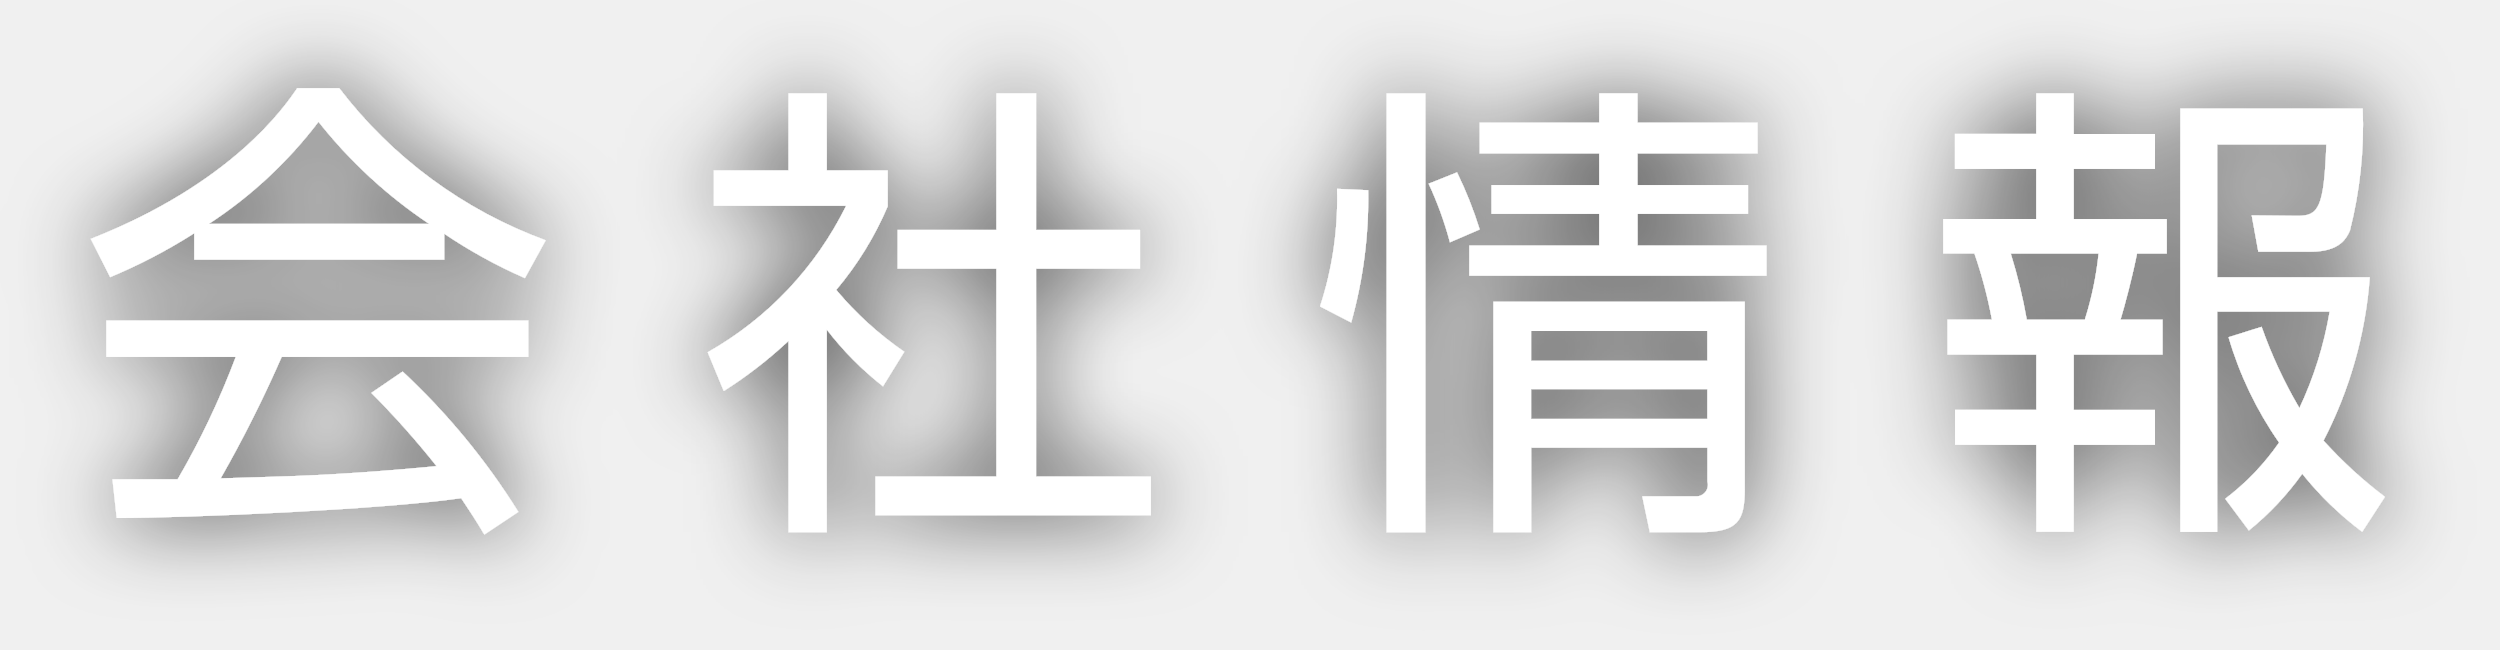
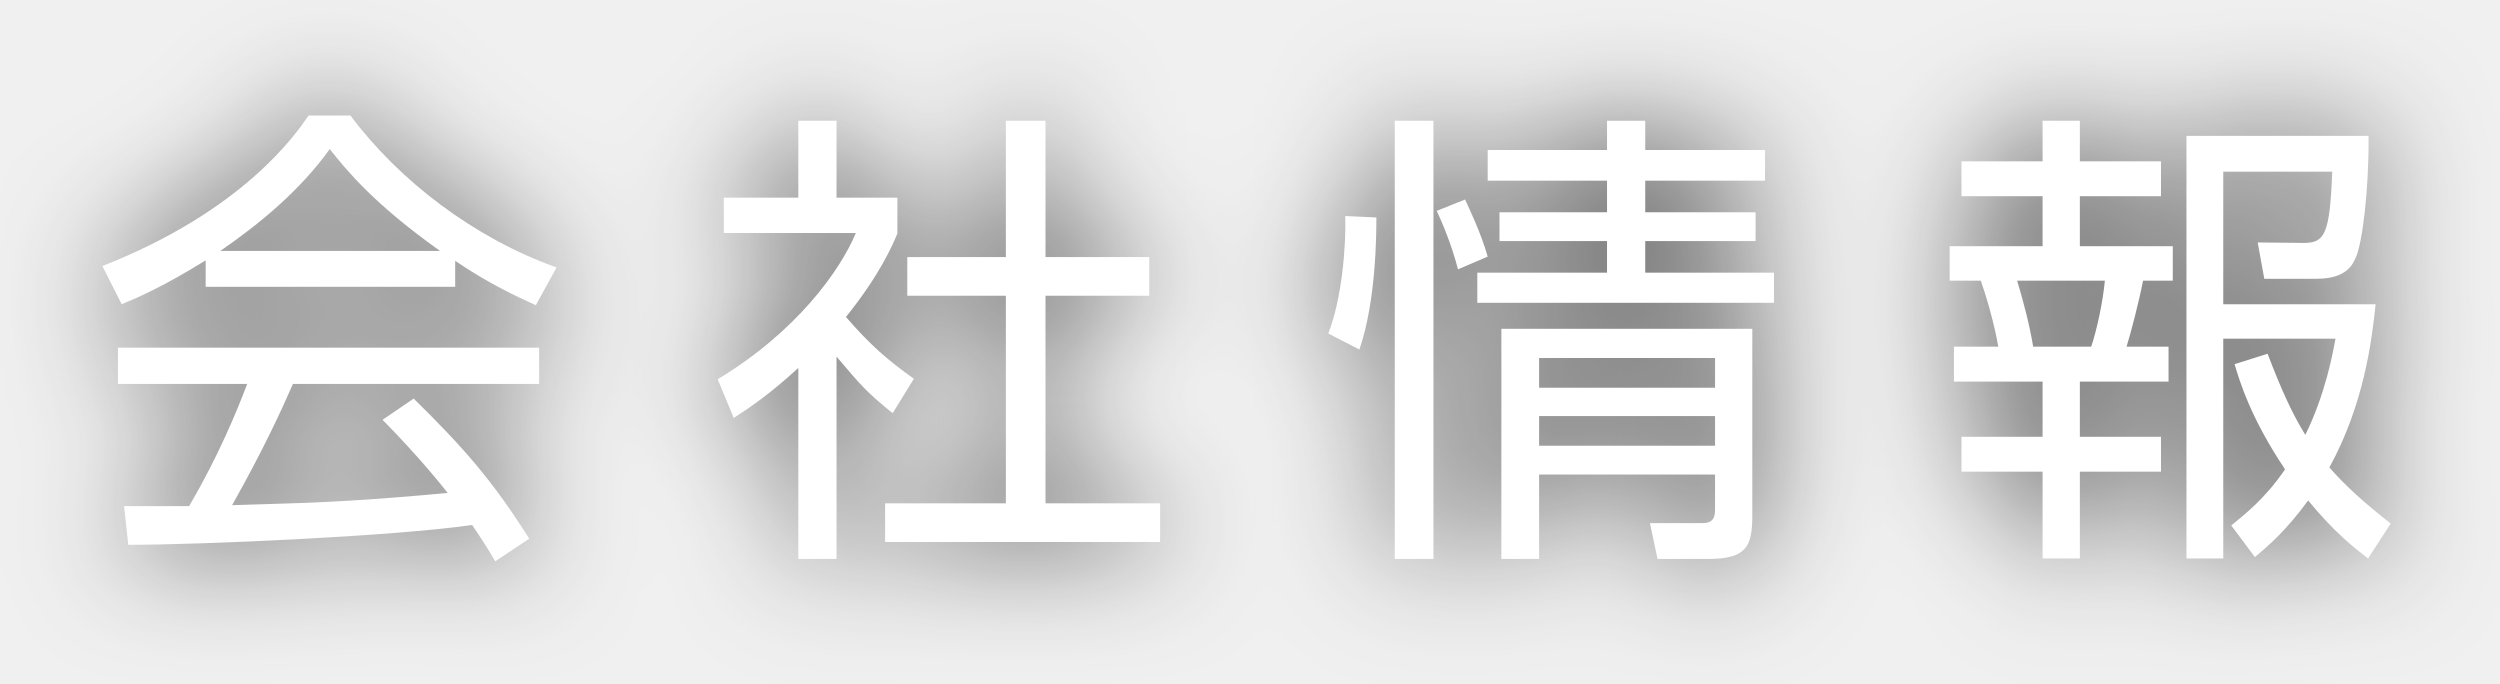
- <svg xmlns="http://www.w3.org/2000/svg" width="127" height="33" viewBox="0 0 127 33">
+ <svg xmlns="http://www.w3.org/2000/svg" xmlns:xlink="http://www.w3.org/1999/xlink" width="106px" height="29px" viewBox="0 0 106 29" version="1.1">
  <defs>
-     <style>
-       .cls-1 {
-         fill: #fff;
-         fill-rule: evenodd;
-         filter: url(#filter);
-       }
-     </style>
-     <filter id="filter" x="96" y="153" width="127" height="33" filterUnits="userSpaceOnUse">
-       <feOffset result="offset" in="SourceAlpha" />
-       <feGaussianBlur result="blur" stdDeviation="2.236" />
-       <feFlood result="flood" flood-opacity="0.75" />
-       <feComposite result="composite" operator="in" in2="blur" />
-       <feBlend result="blend" in="SourceGraphic" />
+     <path d="M16.22,17.8 L17.54,16.9 C19.68,19 20.9,20.4 22.44,22.84 L21,23.8 C20.68,23.26 20.44,22.88 20.02,22.26 C16.68,22.74 8.52,23.1 5.44,23.1 L5.26,21.46 L8.02,21.46 C9.28,19.3 10.04,17.44 10.48,16.28 L5,16.28 L5,14.74 L22.86,14.74 L22.86,16.28 L12.42,16.28 C11.94,17.38 11.14,19.12 9.84,21.42 C10.34,21.4 12.58,21.34 13,21.32 C15.44,21.22 17.5,21.04 18.98,20.9 C18.78,20.64 17.78,19.38 16.22,17.8 Z M19.3,11.06 L19.3,12.16 L8.72,12.16 L8.72,11.04 C6.94,12.14 5.84,12.62 5.16,12.9 L4.34,11.28 C10.3,8.94 12.54,5.7 13.08,4.9 L14.86,4.9 C16.94,7.68 20.12,10.1 23.6,11.34 L22.72,12.94 C21.84,12.54 20.72,12.02 19.3,11.06 Z M9.34,10.64 L18.66,10.64 C15.84,8.64 14.68,7.2 13.98,6.32 C12.72,8.08 11.02,9.48 9.34,10.64 Z M35.469,15.12 L35.469,23.7 L33.849,23.7 L33.849,15.6 C32.589,16.76 31.669,17.36 31.109,17.72 L30.429,16.08 C33.749,14.08 35.609,11.5 36.289,9.88 L30.689,9.88 L30.689,8.38 L33.849,8.38 L33.849,5.12 L35.469,5.12 L35.469,8.38 L38.049,8.38 L38.049,9.9 C37.849,10.38 37.329,11.62 35.869,13.44 C36.929,14.66 37.629,15.26 38.749,16.06 L37.849,17.52 C36.789,16.66 36.569,16.42 35.469,15.12 Z M42.649,5.12 L44.329,5.12 L44.329,10.9 L48.729,10.9 L48.729,12.54 L44.329,12.54 L44.329,21.34 L49.189,21.34 L49.189,22.98 L37.529,22.98 L37.529,21.34 L42.649,21.34 L42.649,12.54 L38.469,12.54 L38.469,10.9 L42.649,10.9 L42.649,5.12 Z M69.758,7.66 L69.758,9 L74.438,9 L74.438,10.22 L69.758,10.22 L69.758,11.56 L75.218,11.56 L75.218,12.84 L62.638,12.84 L62.638,11.56 L68.138,11.56 L68.138,10.22 L63.578,10.22 L63.578,9 L68.138,9 L68.138,7.66 L63.078,7.66 L63.078,6.36 L68.138,6.36 L68.138,5.12 L69.758,5.12 L69.758,6.36 L74.838,6.36 L74.838,7.66 L69.758,7.66 Z M59.138,5.12 L60.778,5.12 L60.778,23.7 L59.138,23.7 L59.138,5.12 Z M63.078,10.88 L61.818,11.42 C61.558,10.38 61.098,9.32 60.918,8.94 L62.118,8.46 C62.258,8.76 62.798,9.88 63.078,10.88 Z M74.298,13.94 L74.298,21.86 C74.298,23.22 74.018,23.7 72.398,23.7 L70.278,23.7 L69.958,22.18 L72.198,22.18 C72.718,22.18 72.718,21.82 72.718,21.56 L72.718,20.12 L65.258,20.12 L65.258,23.7 L63.658,23.7 L63.658,13.94 L74.298,13.94 Z M72.718,16.44 L72.718,15.18 L65.258,15.18 L65.258,16.44 L72.718,16.44 Z M72.718,18.9 L72.718,17.64 L65.258,17.64 L65.258,18.9 L72.718,18.9 Z M57.038,9.16 L58.358,9.22 C58.358,9.84 58.358,12.74 57.638,14.82 L56.318,14.14 C56.898,12.68 57.078,10.4 57.038,9.16 Z M101.366,22.2 L100.406,23.68 C99.786,23.2 98.986,22.58 97.866,21.22 C96.926,22.5 96.206,23.12 95.606,23.62 L94.606,22.28 C95.186,21.8 96.026,21.16 96.886,19.9 C95.426,17.72 94.966,16.18 94.746,15.44 L96.146,15 C96.766,16.62 97.206,17.56 97.746,18.44 C98.606,16.68 98.906,15 99.026,14.36 L94.266,14.36 L94.266,23.68 L92.706,23.68 L92.706,5.76 L100.426,5.76 C100.446,8.06 100.166,10.3 99.886,10.92 C99.746,11.24 99.466,11.82 98.226,11.82 L96.006,11.82 L95.726,10.28 L97.666,10.3 C98.546,10.3 98.786,10 98.886,7.28 L94.266,7.28 L94.266,12.9 L100.726,12.9 C100.566,14.46 100.226,17.16 98.766,19.82 C99.466,20.62 100.226,21.3 101.366,22.2 Z M86.606,5.12 L88.186,5.12 L88.186,6.84 L91.626,6.84 L91.626,8.32 L88.186,8.32 L88.186,10.44 L92.126,10.44 L92.126,11.9 L90.866,11.9 C90.686,12.82 90.346,14.12 90.166,14.7 L91.946,14.7 L91.946,16.18 L88.186,16.18 L88.186,18.52 L91.626,18.52 L91.626,20 L88.186,20 L88.186,23.68 L86.606,23.68 L86.606,20 L83.166,20 L83.166,18.52 L86.606,18.52 L86.606,16.18 L82.846,16.18 L82.846,14.7 L84.726,14.7 C84.566,13.74 84.206,12.52 83.986,11.9 L82.666,11.9 L82.666,10.44 L86.606,10.44 L86.606,8.32 L83.166,8.32 L83.166,6.84 L86.606,6.84 L86.606,5.12 Z M86.206,14.7 L88.666,14.7 C88.906,14 89.166,12.78 89.246,11.9 L85.526,11.9 C85.806,12.82 86.066,13.84 86.206,14.7 Z" id="path-1" />
+     <filter x="-7.7%" y="-39.7%" width="115.5%" height="179.4%" filterUnits="objectBoundingBox" id="filter-2">
+       <feOffset dx="0" dy="0" in="SourceAlpha" result="shadowOffsetOuter1" />
+       <feGaussianBlur stdDeviation="2.5" in="shadowOffsetOuter1" result="shadowBlurOuter1" />
+       <feColorMatrix values="0 0 0 0 0   0 0 0 0 0   0 0 0 0 0  0 0 0 0.75 0" type="matrix" in="shadowBlurOuter1" />
    </filter>
  </defs>
-   <path id="ttl_header.svg" class="cls-1" d="M114.865,172.96a44.049,44.049,0,0,1,3.313,3.72c-1.776.168-4.249,0.384-7.177,0.5-0.5.024-3.192,0.1-3.792,0.12a65.521,65.521,0,0,0,3.1-6.169h12.529v-1.848H101.4v1.848h6.577a41.088,41.088,0,0,1-2.952,6.217h-3.313l0.216,1.968c3.7,0,13.49-.432,17.5-1.008,0.5,0.744.792,1.2,1.176,1.848l1.728-1.152a35.1,35.1,0,0,0-5.88-7.129Zm3.7-8.089a25.934,25.934,0,0,0,4.1,2.256l1.056-1.92a23.236,23.236,0,0,1-10.489-7.729H111.1c-0.648.96-3.336,4.849-10.489,7.657l0.984,1.944a27.835,27.835,0,0,0,4.273-2.232v1.344h12.7v-1.32Zm-11.953-.5a22.311,22.311,0,0,0,5.568-5.185,24.566,24.566,0,0,0,5.617,5.185H106.609ZM138,169.743a16.252,16.252,0,0,0,2.856,2.881l1.08-1.753a17.315,17.315,0,0,1-3.456-3.144,16.8,16.8,0,0,0,2.616-4.248v-1.824H138v-3.913h-1.944v3.913h-3.793v1.8h6.721a17.366,17.366,0,0,1-7.033,7.44l0.816,1.969a22.419,22.419,0,0,0,3.289-2.545v9.721H138v-10.3Zm8.617-12v6.937H141.6v1.968h5.017v10.561h-6.145v1.968h13.993v-1.968h-5.832V166.647h5.28v-1.968h-5.28v-6.937h-2.016Zm32.568,3.049h6.1V159.23h-6.1v-1.488h-1.945v1.488h-6.072v1.561h6.072V162.4h-5.472v1.464h5.472v1.608h-6.6v1.536h15.1v-1.536h-6.552v-1.608H184.8V162.4h-5.616v-1.608Zm-12.745-3.049v22.3h1.968v-22.3h-1.968Zm4.728,6.913a20.348,20.348,0,0,0-1.152-2.9l-1.44.576a17.974,17.974,0,0,1,1.08,2.976Zm13.465,3.672H171.865V180.04h1.92v-4.3h8.953v1.728a0.586,0.586,0,0,1-.624.744h-2.688l0.384,1.824h2.544c1.944,0,2.28-.576,2.28-2.208v-9.5Zm-1.9,3h-8.953v-1.512h8.953v1.512Zm0,2.953h-8.953v-1.512h8.953v1.512ZM163.92,162.591a17.492,17.492,0,0,1-.864,5.976l1.584,0.816a23.272,23.272,0,0,0,.864-6.72Zm53.234,15.649a22.149,22.149,0,0,1-3.12-2.856,21.516,21.516,0,0,0,2.352-8.3h-7.753v-6.745h5.545c-0.12,3.265-.408,3.625-1.464,3.625l-2.328-.024,0.336,1.848h2.664c1.488,0,1.824-.7,1.992-1.08a21.6,21.6,0,0,0,.648-6.193h-9.265v21.506h1.872V168.831h5.713a18.822,18.822,0,0,1-1.536,4.9,23.641,23.641,0,0,1-1.92-4.129l-1.68.528a18.375,18.375,0,0,0,2.568,5.353,12.577,12.577,0,0,1-2.736,2.856l1.2,1.608a14.7,14.7,0,0,0,2.712-2.88A16.916,16.916,0,0,0,216,180.016Zm-17.713-20.5v2.064h-4.129v1.777h4.129v2.544h-4.729v1.752H196.3a23.037,23.037,0,0,1,.888,3.36h-2.256v1.776h4.513v2.809h-4.129V175.6h4.129v4.416h1.9V175.6h4.128v-1.776h-4.128v-2.809h4.512v-1.776h-2.136c0.216-.7.624-2.256,0.84-3.36h1.512v-1.752h-4.728v-2.544h4.128v-1.777h-4.128v-2.064h-1.9Zm-0.48,11.5a27.259,27.259,0,0,0-.816-3.36h4.464a16.949,16.949,0,0,1-.7,3.36h-2.952Z" transform="translate(-96 -153)" />
+   <g id="Page-1" stroke="none" stroke-width="1" fill="none" fill-rule="evenodd">
+     <g id="会社情報-copy-2">
+       <use fill="black" fill-opacity="1" filter="url(#filter-2)" xlink:href="#path-1" />
+       <use fill="#FFFFFF" fill-rule="evenodd" xlink:href="#path-1" />
+     </g>
+   </g>
</svg>
